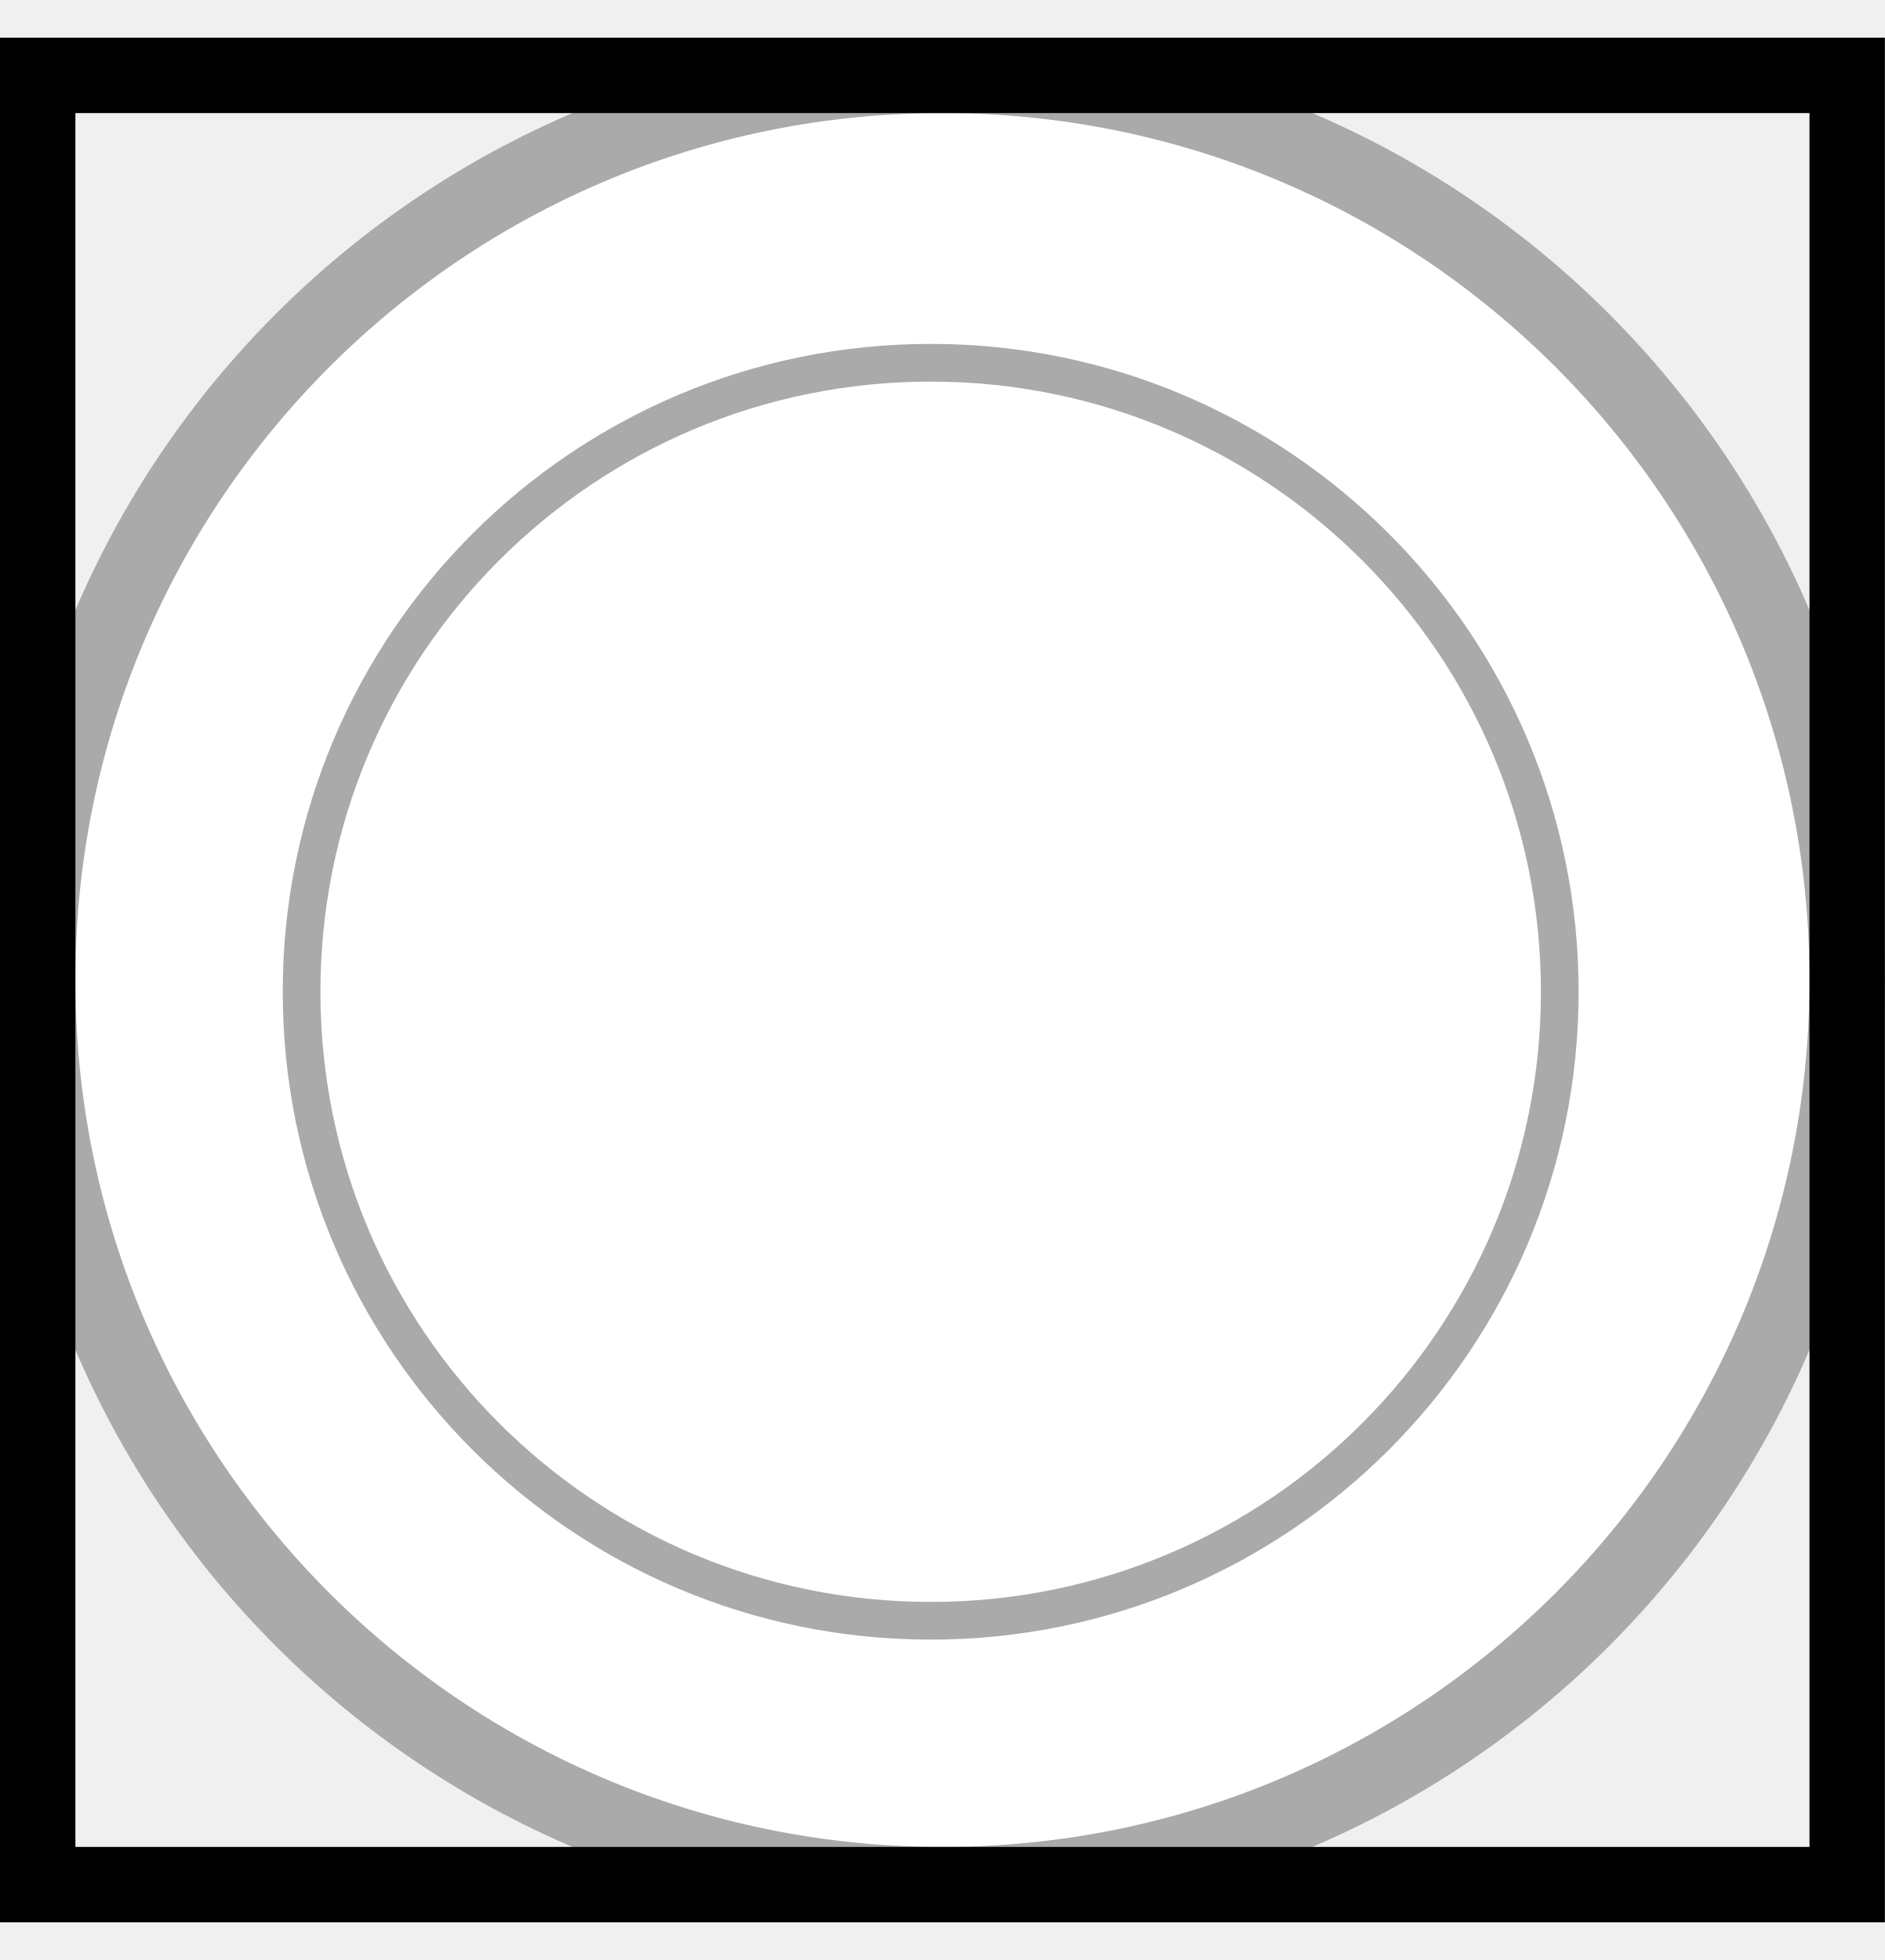
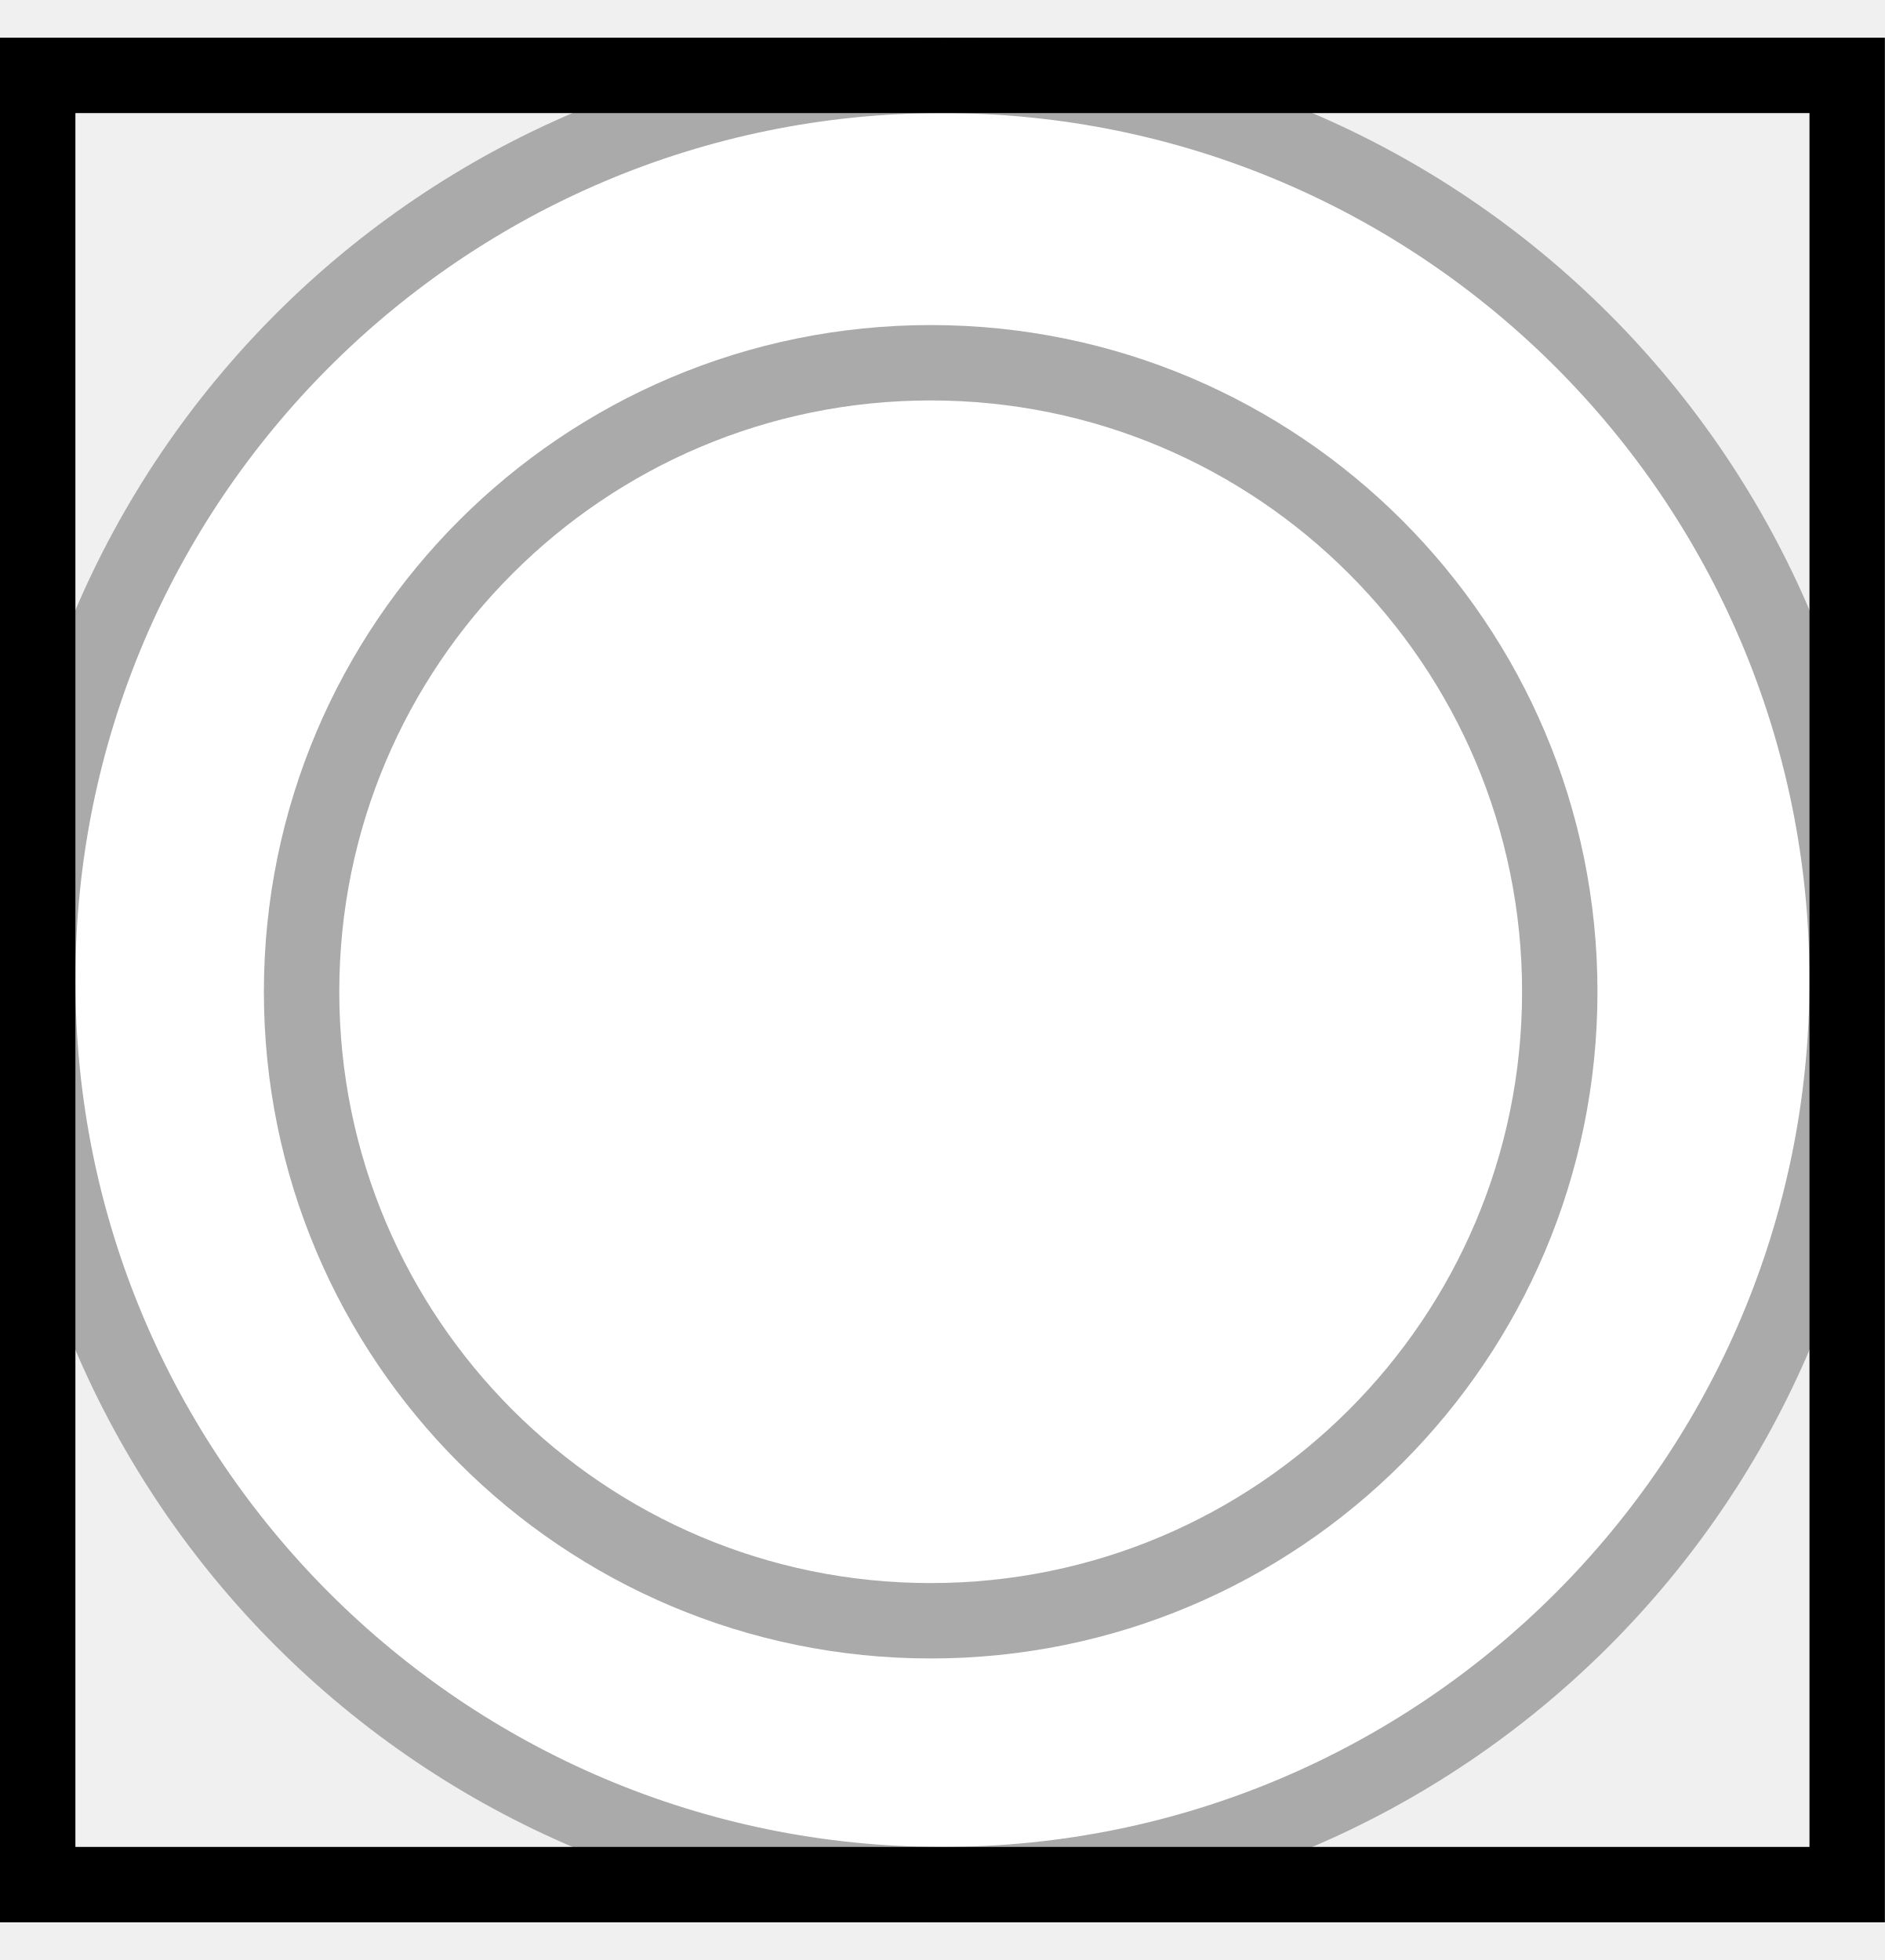
<svg xmlns="http://www.w3.org/2000/svg" width="25" height="26" viewBox="0 0 25 26" fill="none">
  <g clipPath="url(#clip0_45812_713696)">
    <circle cx="12.5" cy="13" r="12" fill="white" stroke="#AAAAAA" />
-     <circle cx="12.344" cy="13.156" r="8.344" fill="white" stroke="#AAAAAA" stroke-width="0.5" />
+     <circle cx="12.344" cy="13.156" r="8.344" fill="white" stroke="#AAAAAA" strokeWidth="0.5" />
    <rect x="0.5" y="1" width="24" height="24" stroke="black" />
  </g>
  <defs>
    <clipPath id="clip0_45812_713696">
      <rect y="0.5" width="25" height="25" rx="12.5" fill="white" />
    </clipPath>
  </defs>
</svg>
